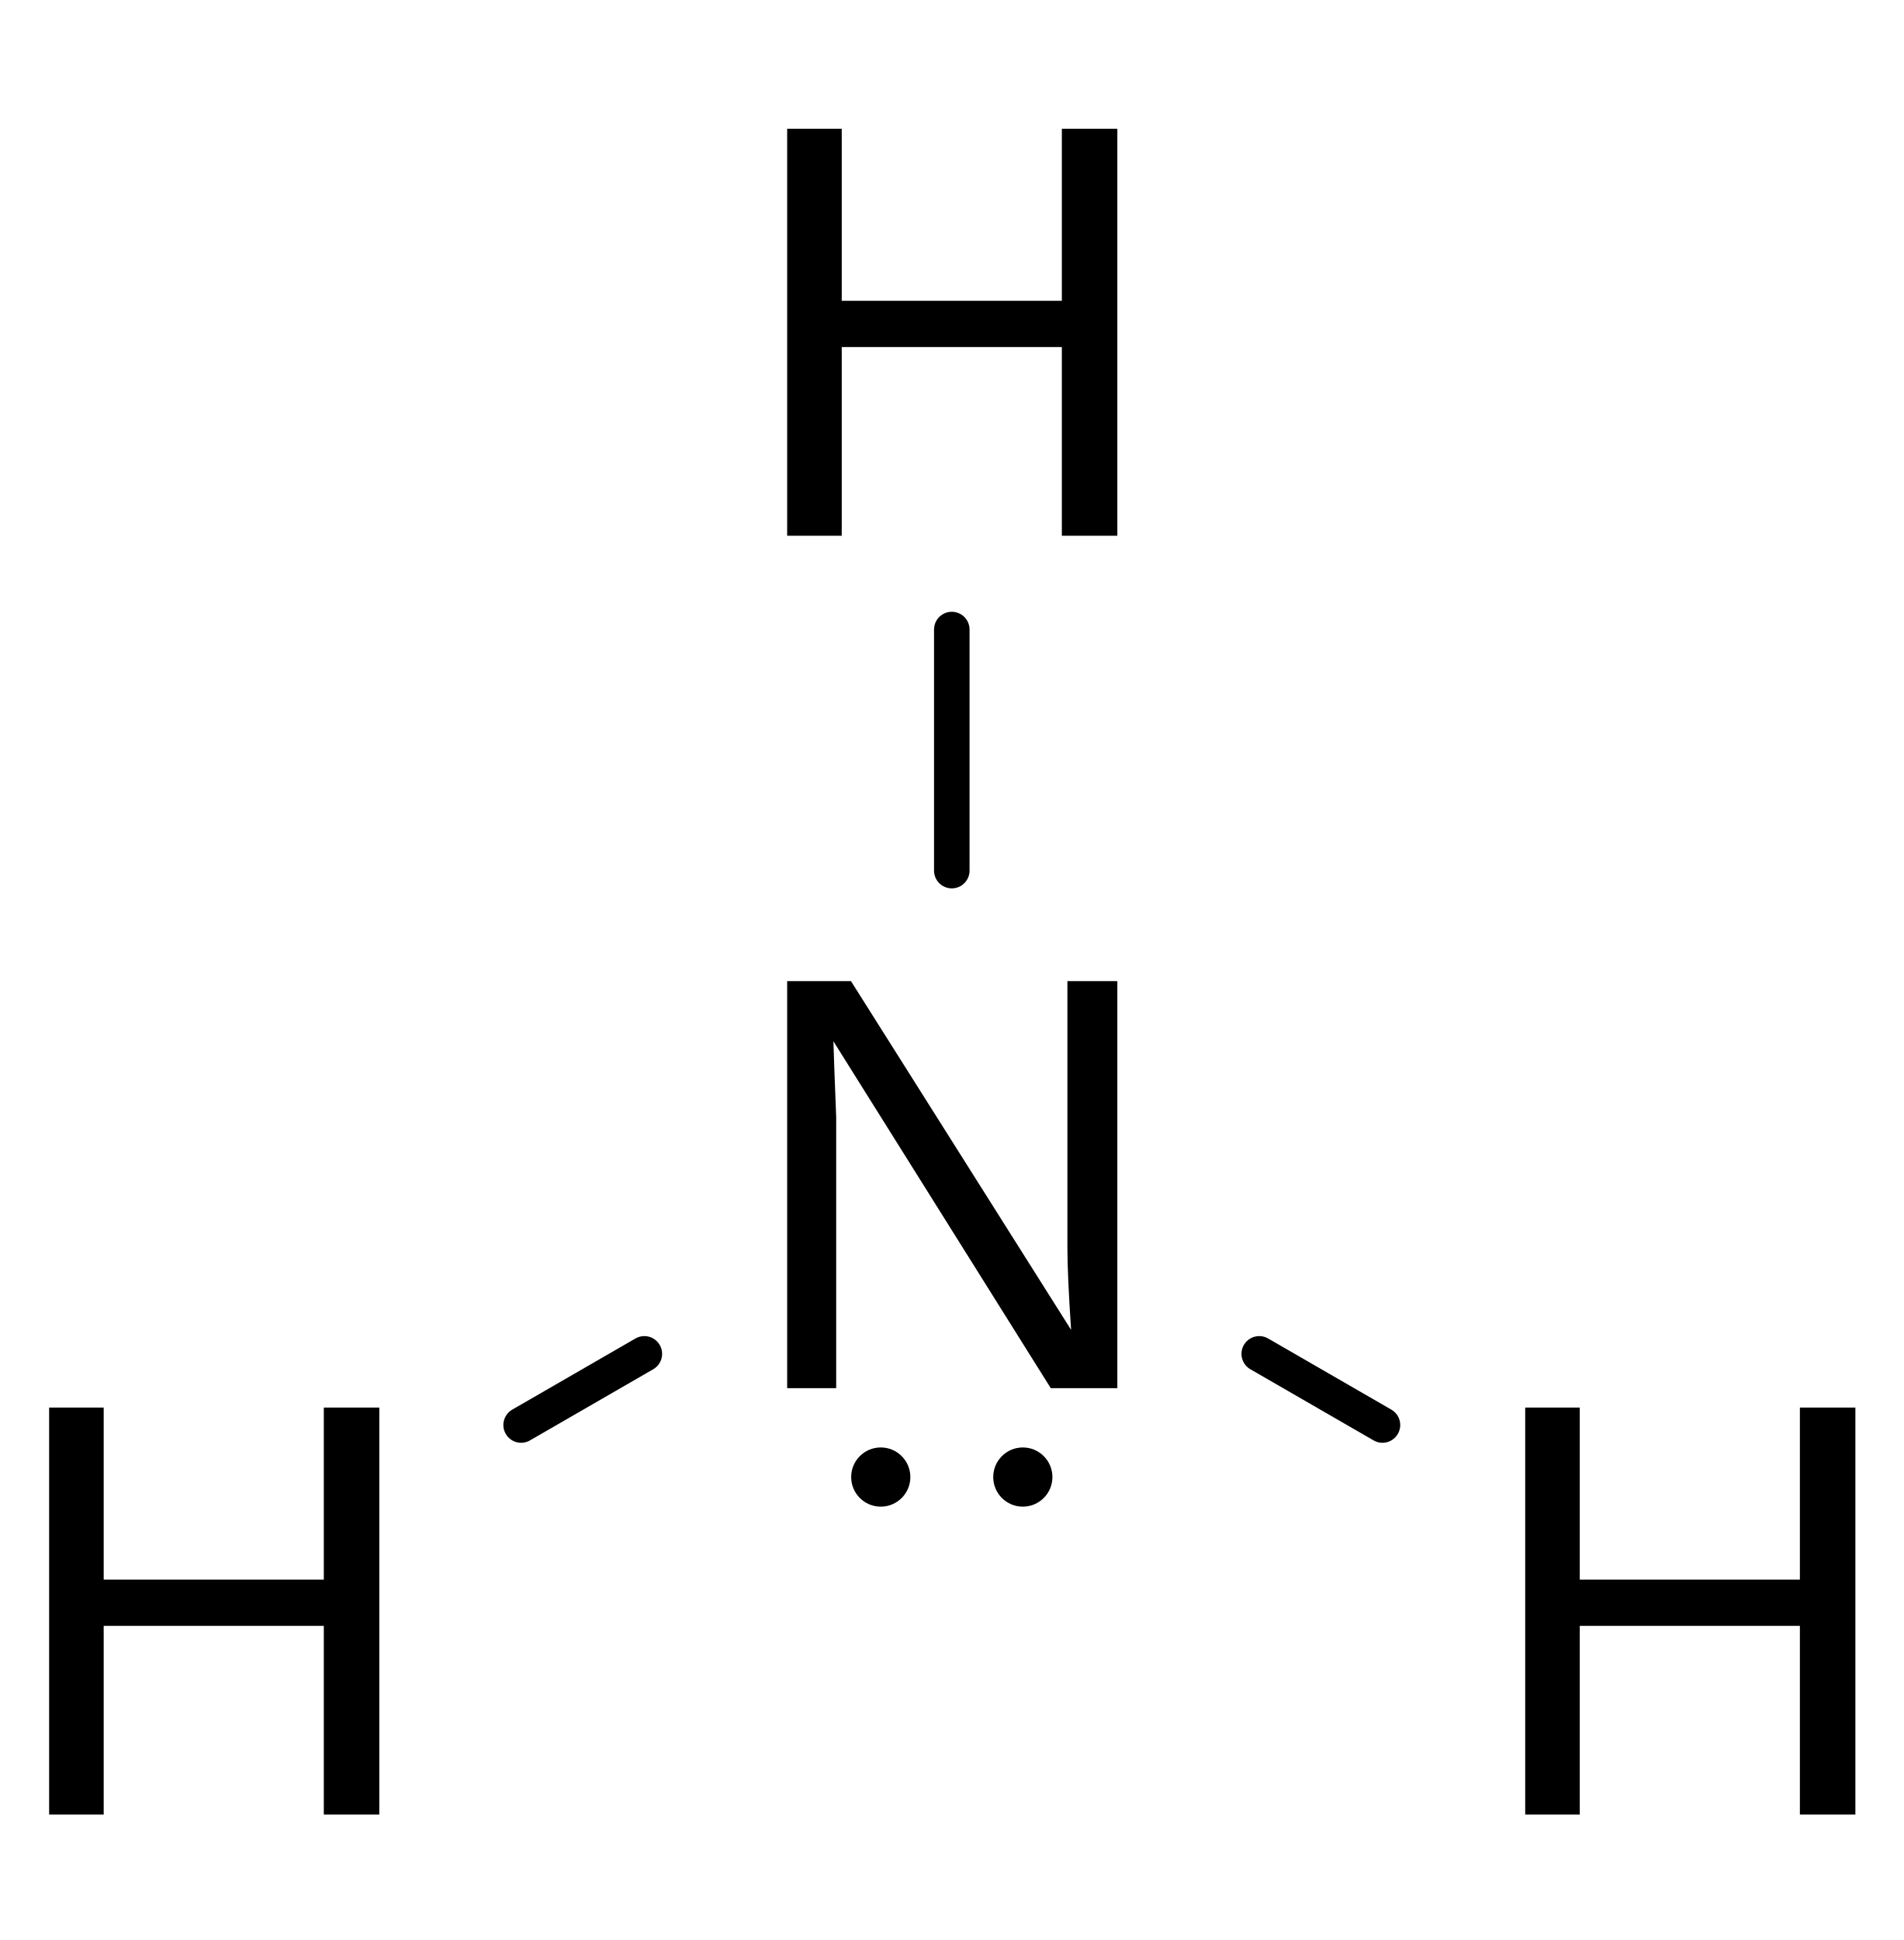
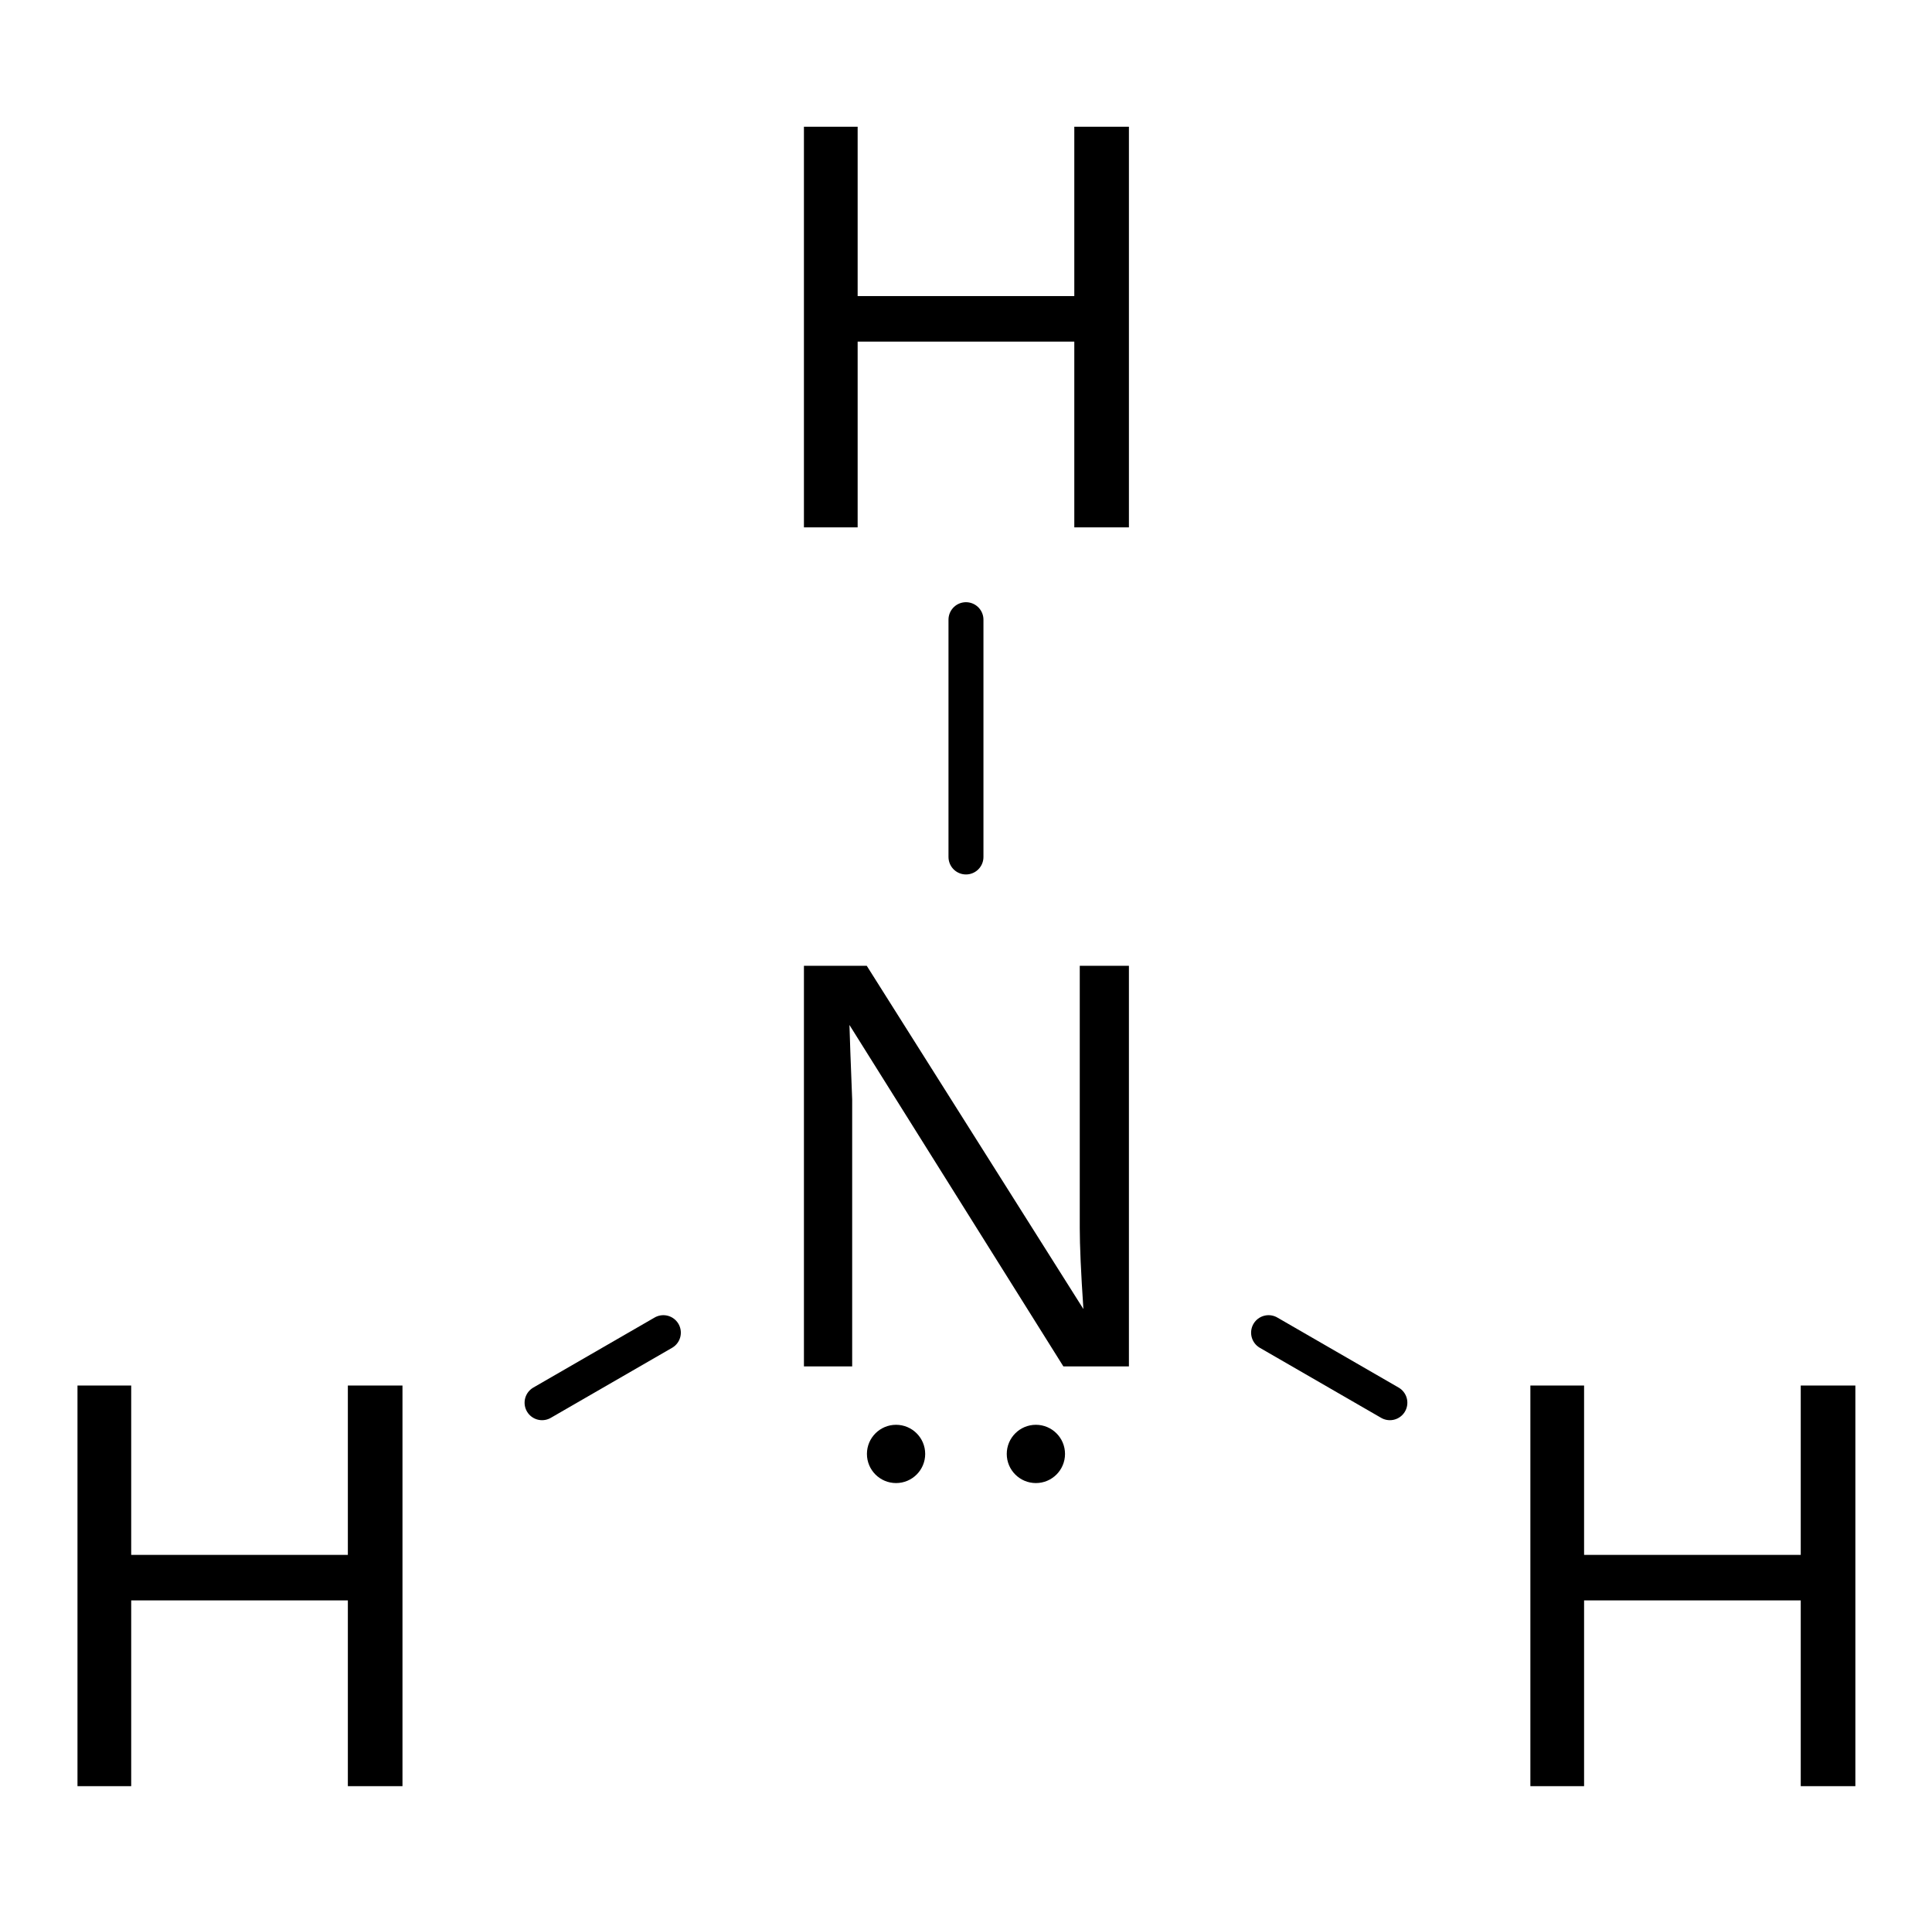
- <svg xmlns="http://www.w3.org/2000/svg" width="32.161pt" height="32.77pt" viewBox="0 0 32.161 32.77">
-   <g transform="translate(16.08 19.87)" fill="none" stroke-linecap="round" stroke-linejoin="round">
+ <svg xmlns="http://www.w3.org/2000/svg" width="33.161pt" height="32.77pt" viewBox="0 0 33.161 32.77">
+   <g transform="translate(16.58 19.87)" fill="none" stroke-linecap="round" stroke-linejoin="round">
    <path d="M-5.194 2.999L-7.276 4.201" stroke="#000000" stroke-width="0.6" />
    <path d="M5.194 2.999L7.276 4.201" stroke="#000000" stroke-width="0.6" />
    <path d="M0 -5.164L0 -9.236" stroke="#000000" stroke-width="0.6" />
    <text x="-3.61" y="3.58" font-family="Arial, Helvetica, sans-serif" font-size="10" fill="#000000" stroke="none" xml:space="preserve">N</text>
    <circle cx="-1.2" cy="5.08" r="0.5" fill="#000000" stroke="none" />
    <circle cx="1.2" cy="5.08" r="0.5" fill="#000000" stroke="none" />
    <text x="-16.08" y="10.78" font-family="Arial, Helvetica, sans-serif" font-size="10" fill="#000000" stroke="none" xml:space="preserve">H</text>
    <text x="8.86" y="10.78" font-family="Arial, Helvetica, sans-serif" font-size="10" fill="#000000" stroke="none" xml:space="preserve">H</text>
    <text x="-3.61" y="-10.82" font-family="Arial, Helvetica, sans-serif" font-size="10" fill="#000000" stroke="none" xml:space="preserve">H</text>
  </g>
</svg>
